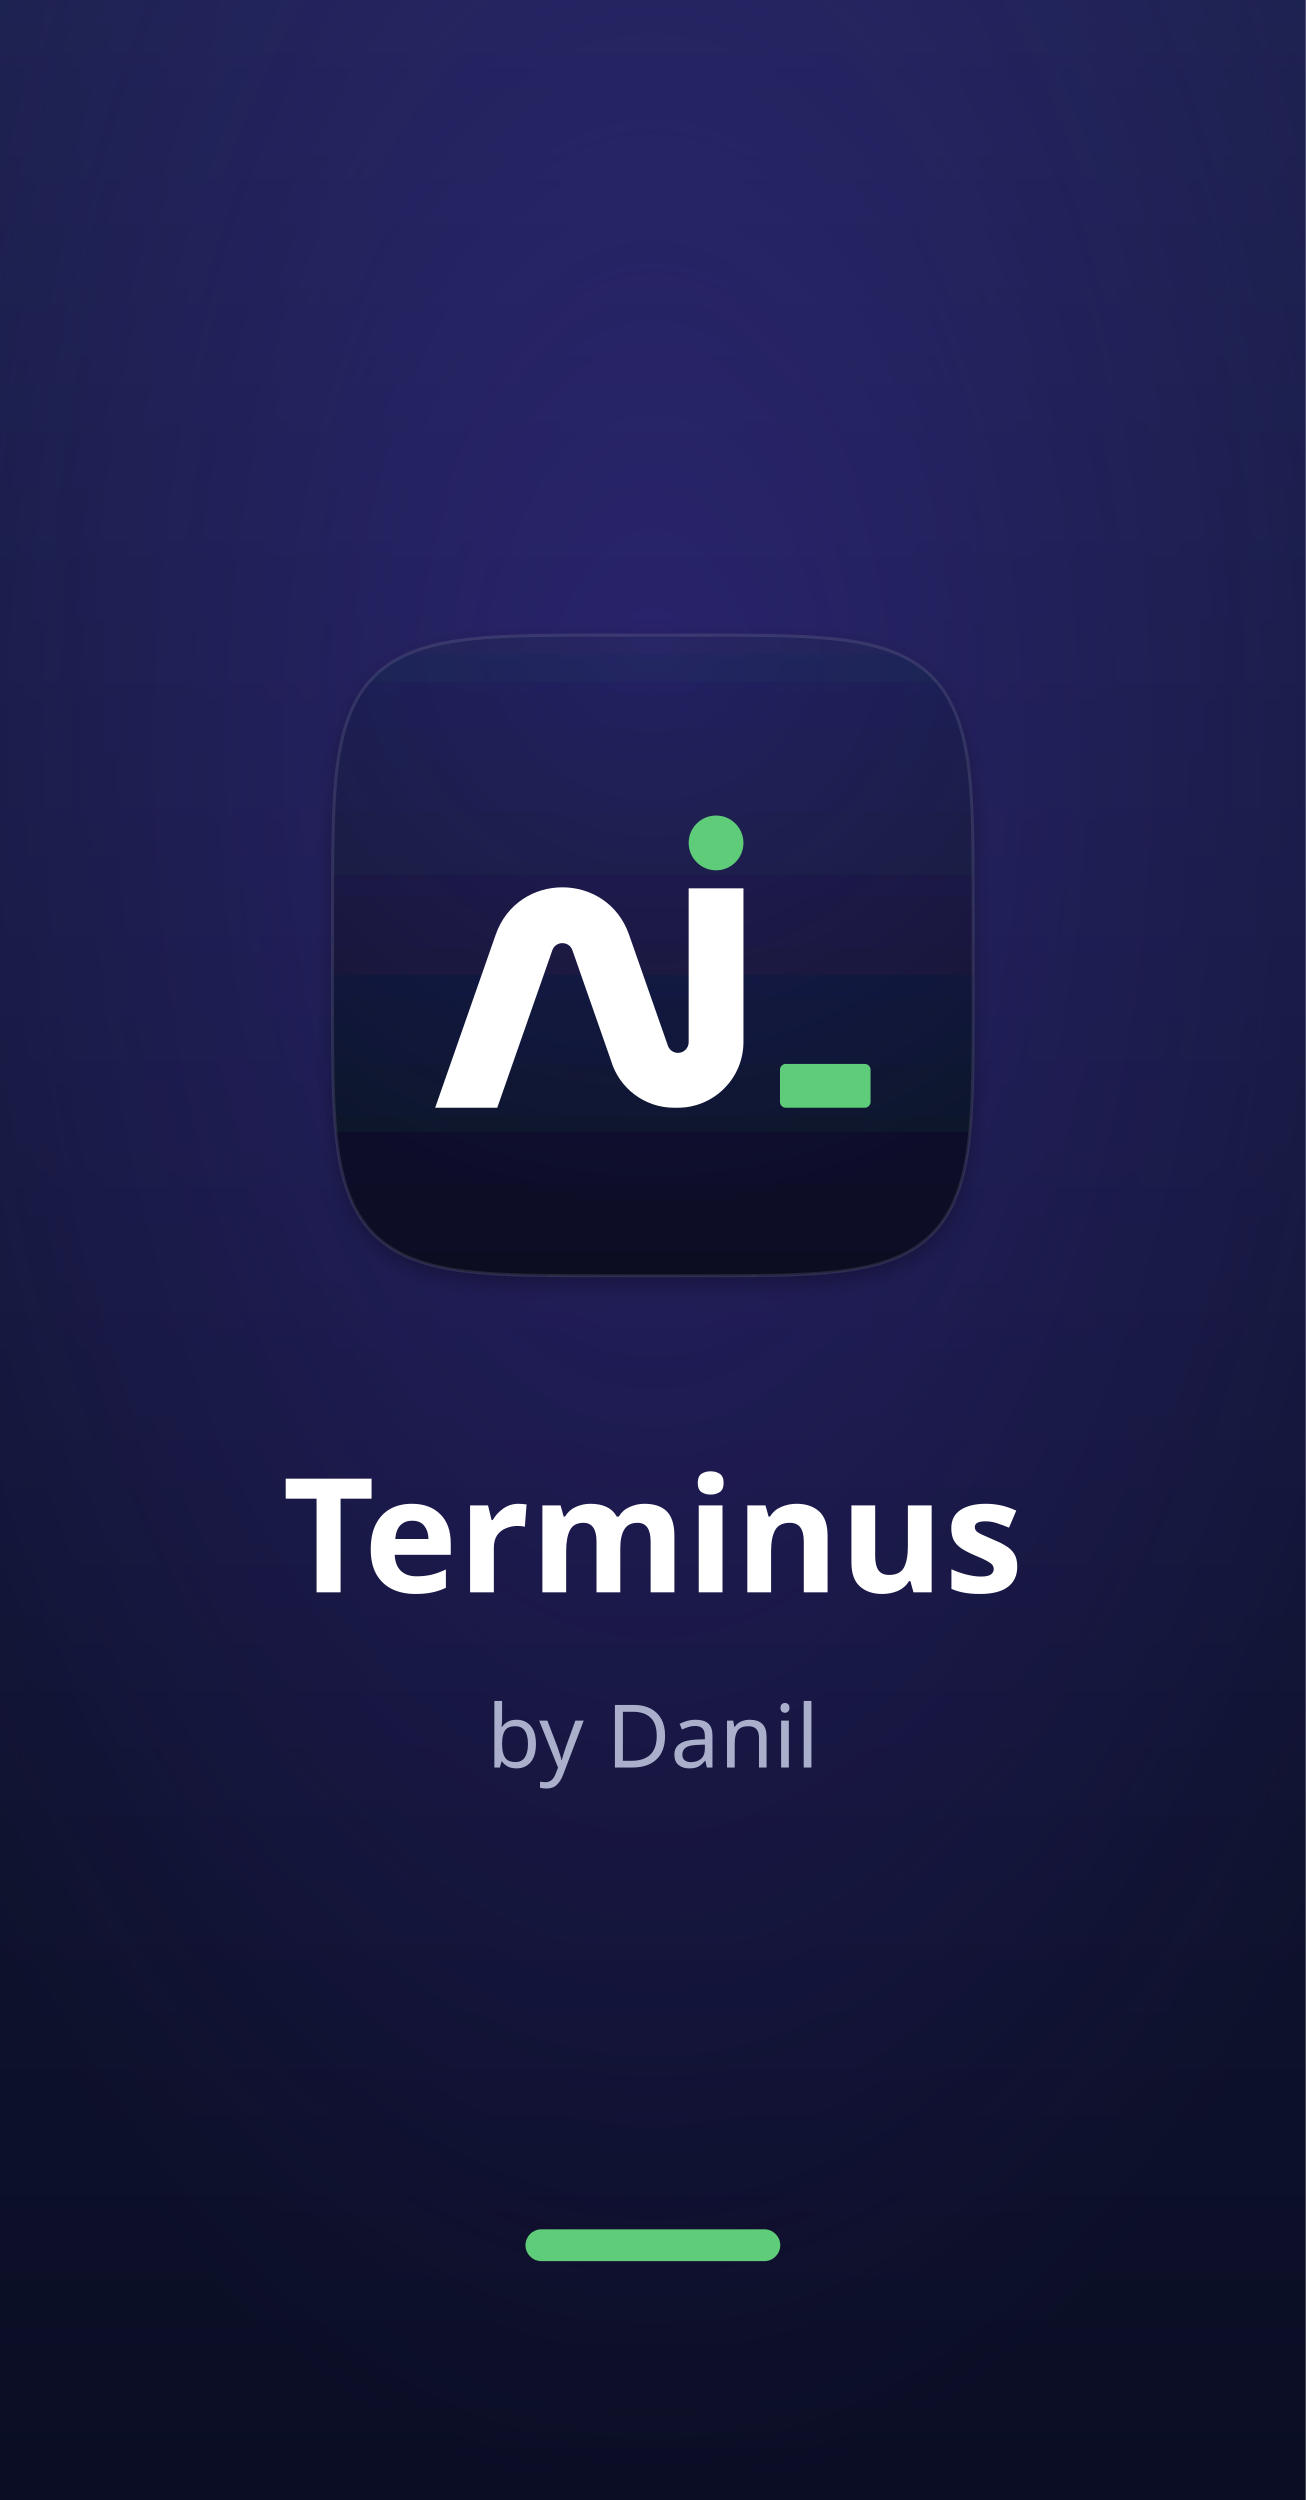
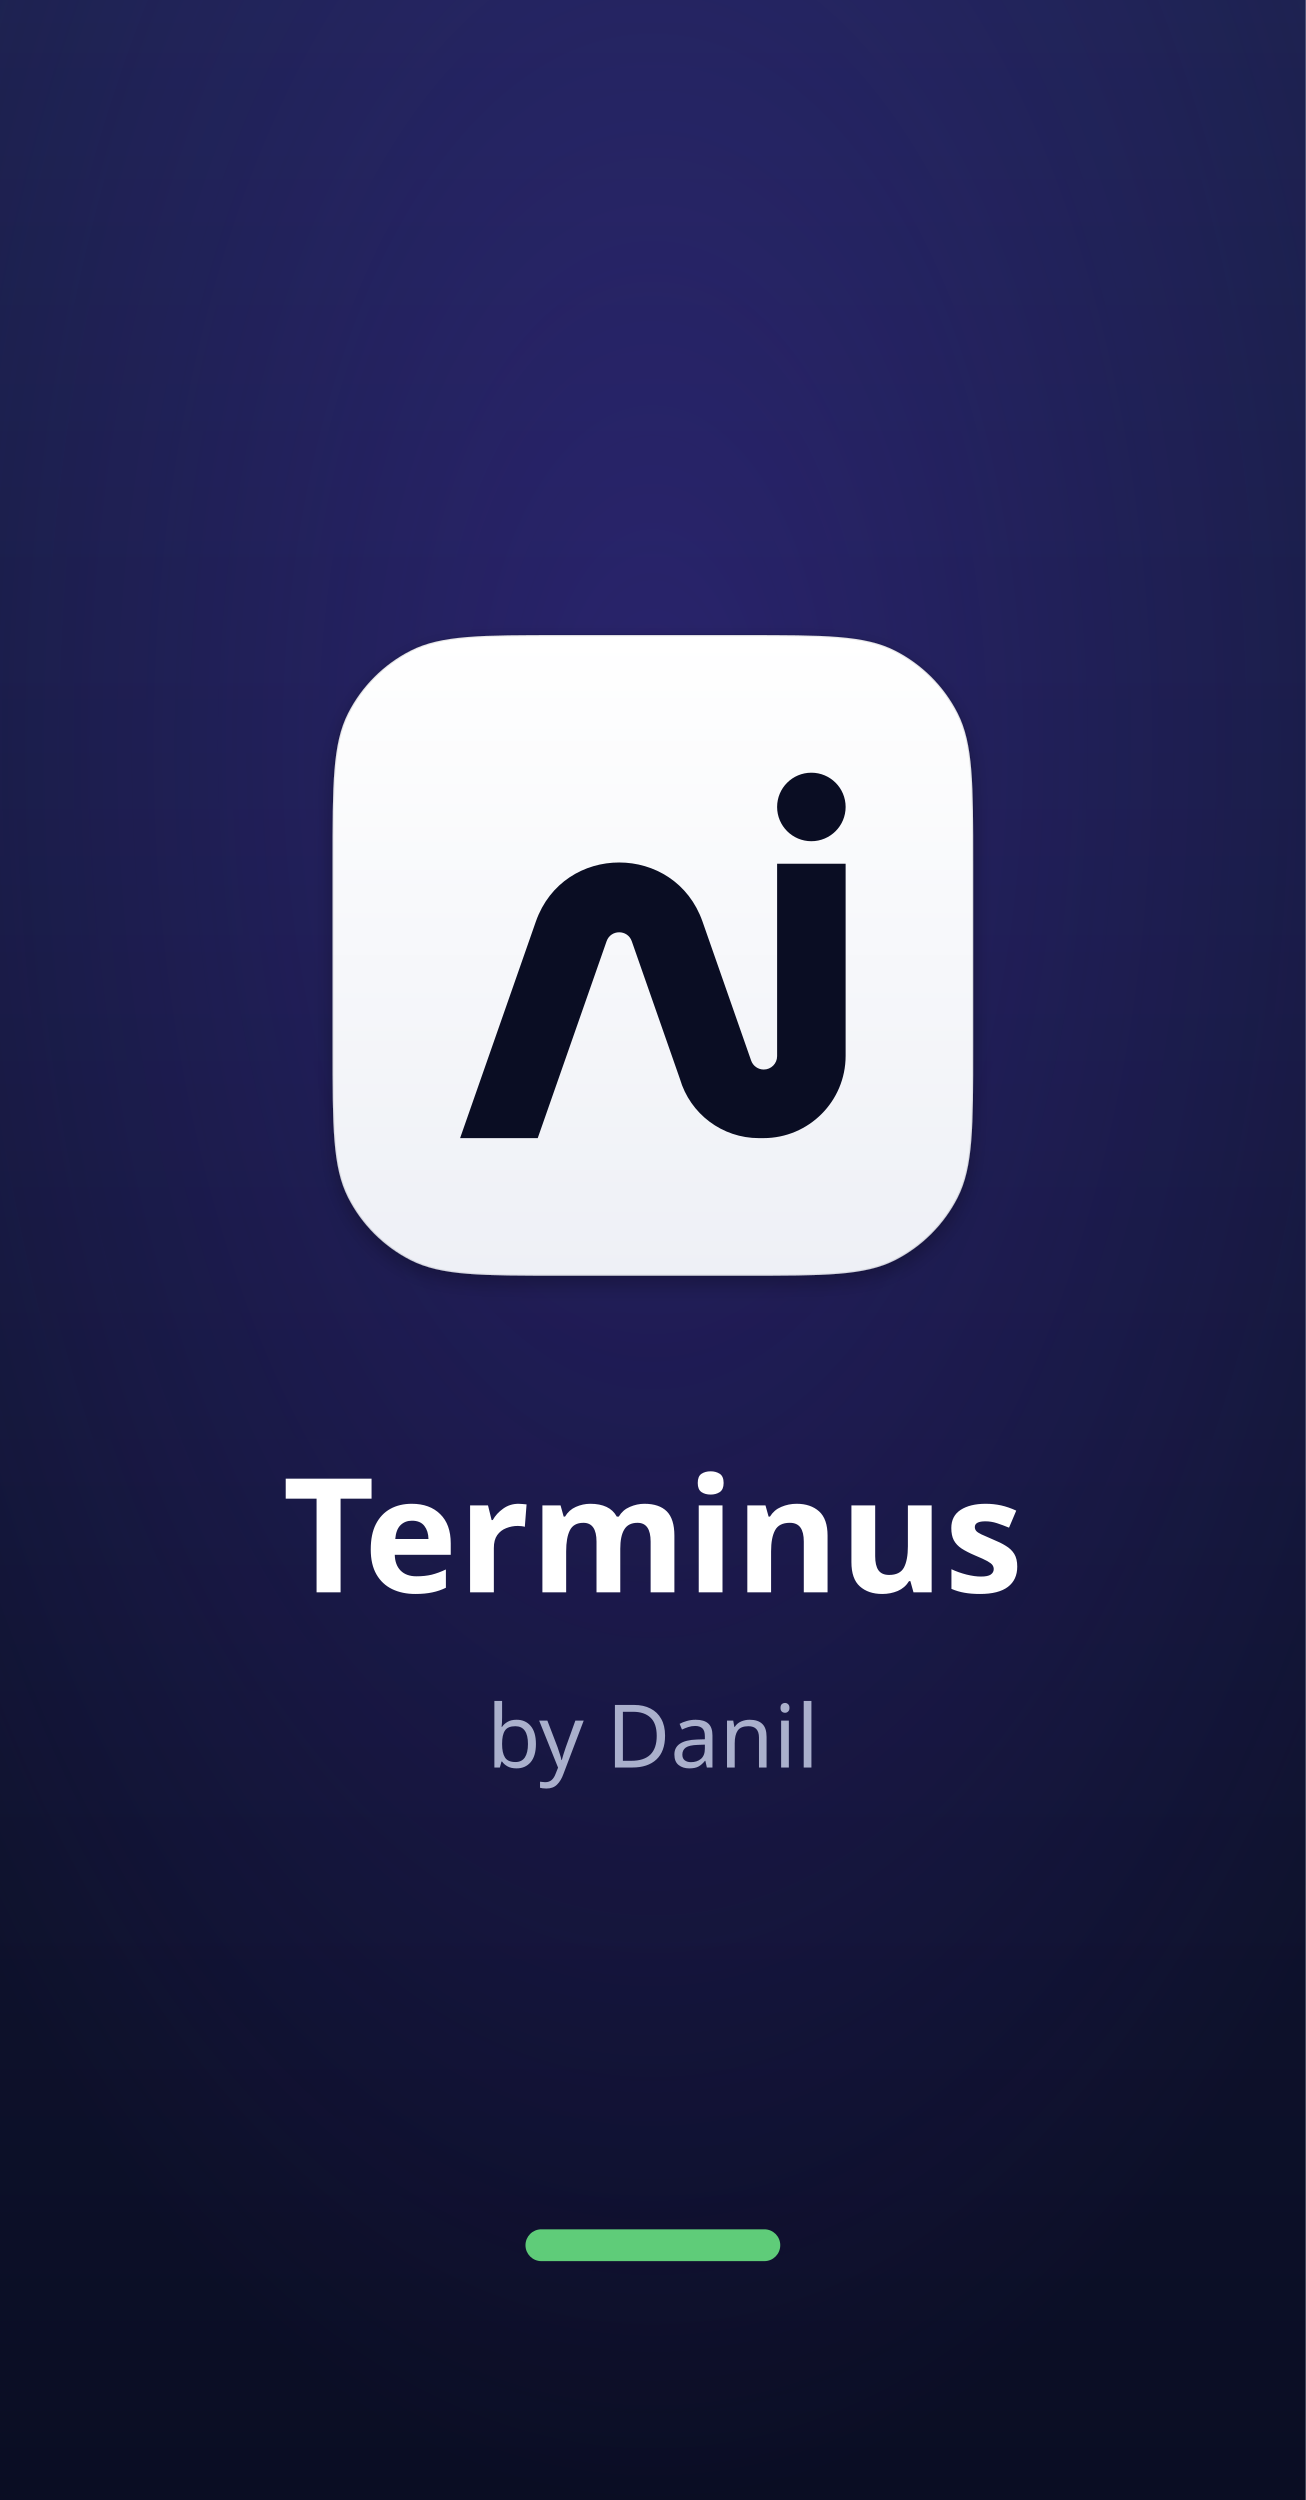
<svg xmlns="http://www.w3.org/2000/svg" width="164" height="314" viewBox="0 0 164 314">
  <defs>
    <linearGradient id="sb" x1="0" y1="0" x2="0" y2="1">
      <stop offset="0" stop-color="#1a2149" />
      <stop offset="1" stop-color="#0a0d23" />
    </linearGradient>
    <radialGradient id="sg" cx=".5" cy=".3" r=".7">
      <stop offset="0" stop-color="#6539f5" stop-opacity=".25" />
      <stop offset="1" stop-color="#6539f5" stop-opacity="0" />
    </radialGradient>
  </defs>
  <rect width="164" height="314" fill="url(#sb)" />
  <rect width="164" height="314" fill="url(#sg)" />
  <g transform="translate(32 70) scale(0.09765625)">
    <defs>
      <linearGradient id="bg" x1="0" y1="0" x2="0" y2="1">
-         <stop offset="0" stop-color="#1a2149" />
-         <stop offset="1" stop-color="#0a0d23" />
+         <stop offset="0" stop-color="#fff" />
+         <stop offset="1" stop-color="#eef0f6" />
      </linearGradient>
-       <radialGradient id="glow" cx=".5" cy="0" r=".9">
-         <stop offset="0" stop-color="#6539f5" stop-opacity=".16" />
-         <stop offset="1" stop-color="#6539f5" stop-opacity="0" />
-       </radialGradient>
      <filter id="sh" x="-10%" y="-10%" width="120%" height="125%">
-         <feDropShadow dx="0" dy="10" stdDeviation="12" flood-color="#000" flood-opacity=".3" />
+         <feDropShadow dx="0" dy="10" stdDeviation="12" flood-color="#000" flood-opacity=".28" />
      </filter>
    </defs>
    <g filter="url(#sh)">
-       <path d="M924.00,512.00 L923.97,593.59 L923.90,619.65 L923.77,638.60 L923.60,654.01 L923.37,667.24 L923.10,678.95 L922.77,689.52 L922.39,699.21 L921.96,708.17 L921.48,716.53 L920.96,724.39 L920.37,731.81 L919.74,738.85 L919.06,745.54 L918.33,751.94 L917.54,758.06 L916.70,763.93 L915.81,769.57 L914.87,775.00 L913.88,780.24 L912.83,785.29 L911.73,790.18 L910.57,794.91 L909.36,799.49 L908.10,803.93 L906.79,808.23 L905.41,812.41 L903.99,816.47 L902.50,820.41 L900.96,824.24 L899.37,827.96 L897.71,831.58 L896.00,835.10 L894.23,838.53 L892.40,841.86 L890.51,845.11 L888.56,848.27 L886.55,851.34 L884.48,854.33 L882.34,857.24 L880.14,860.08 L877.87,862.83 L875.54,865.52 L873.14,868.13 L870.67,870.67 L868.13,873.14 L865.52,875.54 L862.83,877.87 L860.08,880.14 L857.24,882.34 L854.33,884.48 L851.34,886.55 L848.27,888.56 L845.11,890.51 L841.86,892.40 L838.53,894.23 L835.10,896.00 L831.58,897.71 L827.96,899.37 L824.24,900.96 L820.41,902.50 L816.47,903.99 L812.41,905.41 L808.23,906.79 L803.93,908.10 L799.49,909.36 L794.91,910.57 L790.18,911.73 L785.29,912.83 L780.24,913.88 L775.00,914.87 L769.57,915.81 L763.93,916.70 L758.06,917.54 L751.94,918.33 L745.54,919.06 L738.85,919.74 L731.81,920.37 L724.39,920.96 L716.53,921.48 L708.17,921.96 L699.21,922.39 L689.52,922.77 L678.95,923.10 L667.24,923.37 L654.01,923.60 L638.60,923.77 L619.65,923.90 L593.59,923.97 L512.00,924.00 L430.41,923.97 L404.35,923.90 L385.40,923.77 L369.99,923.60 L356.76,923.37 L345.05,923.10 L334.48,922.77 L324.79,922.39 L315.83,921.96 L307.47,921.48 L299.61,920.96 L292.19,920.37 L285.15,919.74 L278.46,919.06 L272.06,918.33 L265.94,917.54 L260.07,916.70 L254.43,915.81 L249.00,914.87 L243.76,913.88 L238.71,912.83 L233.82,911.73 L229.09,910.57 L224.51,909.36 L220.07,908.10 L215.77,906.79 L211.59,905.41 L207.53,903.99 L203.59,902.50 L199.76,900.96 L196.04,899.37 L192.42,897.71 L188.90,896.00 L185.47,894.23 L182.14,892.40 L178.89,890.51 L175.73,888.56 L172.66,886.55 L169.67,884.48 L166.76,882.34 L163.92,880.14 L161.17,877.87 L158.48,875.54 L155.87,873.14 L153.33,870.67 L150.86,868.13 L148.46,865.52 L146.13,862.83 L143.86,860.08 L141.66,857.24 L139.52,854.33 L137.45,851.34 L135.44,848.27 L133.49,845.11 L131.60,841.86 L129.77,838.53 L128.00,835.10 L126.29,831.58 L124.63,827.96 L123.04,824.24 L121.50,820.41 L120.01,816.47 L118.59,812.41 L117.21,808.23 L115.90,803.93 L114.64,799.49 L113.43,794.91 L112.27,790.18 L111.17,785.29 L110.12,780.24 L109.13,775.00 L108.19,769.57 L107.30,763.93 L106.46,758.06 L105.67,751.94 L104.94,745.54 L104.26,738.85 L103.63,731.81 L103.04,724.39 L102.52,716.53 L102.04,708.17 L101.61,699.21 L101.23,689.52 L100.90,678.95 L100.63,667.24 L100.40,654.01 L100.23,638.60 L100.10,619.65 L100.03,593.59 L100.00,512.00 L100.03,430.41 L100.10,404.35 L100.23,385.40 L100.40,369.99 L100.63,356.76 L100.90,345.05 L101.23,334.48 L101.61,324.79 L102.04,315.83 L102.52,307.47 L103.04,299.61 L103.63,292.19 L104.26,285.15 L104.94,278.46 L105.67,272.06 L106.46,265.94 L107.30,260.07 L108.19,254.43 L109.13,249.00 L110.12,243.76 L111.17,238.71 L112.27,233.82 L113.43,229.09 L114.64,224.51 L115.90,220.07 L117.21,215.77 L118.59,211.59 L120.01,207.53 L121.50,203.59 L123.04,199.76 L124.63,196.04 L126.29,192.42 L128.00,188.90 L129.77,185.47 L131.60,182.14 L133.49,178.89 L135.44,175.73 L137.45,172.66 L139.52,169.67 L141.66,166.76 L143.86,163.92 L146.13,161.17 L148.46,158.48 L150.86,155.87 L153.33,153.33 L155.87,150.86 L158.48,148.46 L161.17,146.13 L163.92,143.86 L166.76,141.66 L169.67,139.52 L172.66,137.45 L175.73,135.44 L178.89,133.49 L182.14,131.60 L185.47,129.77 L188.90,128.00 L192.42,126.29 L196.04,124.63 L199.76,123.04 L203.59,121.50 L207.53,120.01 L211.59,118.59 L215.77,117.21 L220.07,115.90 L224.51,114.64 L229.09,113.43 L233.82,112.27 L238.71,111.17 L243.76,110.12 L249.00,109.13 L254.43,108.19 L260.07,107.30 L265.94,106.46 L272.06,105.67 L278.46,104.94 L285.15,104.26 L292.19,103.63 L299.61,103.04 L307.47,102.52 L315.83,102.04 L324.79,101.61 L334.48,101.23 L345.05,100.90 L356.76,100.63 L369.99,100.40 L385.40,100.23 L404.35,100.10 L430.41,100.03 L512.00,100.00 L593.59,100.03 L619.65,100.10 L638.60,100.23 L654.01,100.40 L667.24,100.63 L678.95,100.90 L689.52,101.23 L699.21,101.61 L708.17,102.04 L716.53,102.52 L724.39,103.04 L731.81,103.63 L738.85,104.26 L745.54,104.94 L751.94,105.67 L758.06,106.46 L763.93,107.30 L769.57,108.19 L775.00,109.13 L780.24,110.12 L785.29,111.17 L790.18,112.27 L794.91,113.43 L799.49,114.64 L803.93,115.90 L808.23,117.21 L812.41,118.59 L816.47,120.01 L820.41,121.50 L824.24,123.04 L827.96,124.63 L831.58,126.29 L835.10,128.00 L838.53,129.77 L841.86,131.60 L845.11,133.49 L848.27,135.44 L851.34,137.45 L854.33,139.52 L857.24,141.66 L860.08,143.86 L862.83,146.13 L865.52,148.46 L868.13,150.86 L870.67,153.33 L873.14,155.87 L875.54,158.48 L877.87,161.17 L880.14,163.92 L882.34,166.76 L884.48,169.67 L886.55,172.66 L888.56,175.73 L890.51,178.89 L892.40,182.14 L894.23,185.47 L896.00,188.90 L897.71,192.42 L899.37,196.04 L900.96,199.76 L902.50,203.59 L903.99,207.53 L905.41,211.59 L906.79,215.77 L908.10,220.07 L909.36,224.51 L910.57,229.09 L911.73,233.82 L912.83,238.71 L913.88,243.76 L914.87,249.00 L915.81,254.43 L916.70,260.07 L917.54,265.94 L918.33,272.06 L919.06,278.46 L919.74,285.15 L920.37,292.19 L920.96,299.61 L921.48,307.47 L921.96,315.83 L922.39,324.79 L922.77,334.48 L923.10,345.05 L923.37,356.76 L923.60,369.99 L923.77,385.40 L923.90,404.35 L923.97,430.41 Z" fill="url(#bg)" />
+       <path d="M394.4 100h235.2c103.05 0 154.57 0 193.93 20.05a184 184 0 0 1 80.41 80.41c20.05 39.36 20.05 90.88 20.05 193.93v235.2c0 103.05 0 154.57 -20.05 193.93a184 184 0 0 1 -80.41 80.41c-39.36 20.05 -90.88 20.05 -193.93 20.05h-235.2c-103.05 0 -154.57 0 -193.93 -20.05a184 184 0 0 1 -80.41 -80.41c-20.05 -39.36 -20.05 -90.88 -20.05 -193.93v-235.2c0 -103.05 0 -154.57 20.05 -193.93a184 184 0 0 1 80.41 -80.41c39.36 -20.05 90.88 -20.05 193.93 -20.05z" fill="url(#bg)" />
    </g>
-     <path d="M924.00,512.00 L923.97,593.59 L923.90,619.65 L923.77,638.60 L923.60,654.01 L923.37,667.24 L923.10,678.95 L922.77,689.52 L922.39,699.21 L921.96,708.17 L921.48,716.53 L920.96,724.39 L920.37,731.81 L919.74,738.85 L919.06,745.54 L918.33,751.94 L917.54,758.06 L916.70,763.93 L915.81,769.57 L914.87,775.00 L913.88,780.24 L912.83,785.29 L911.73,790.18 L910.57,794.91 L909.36,799.49 L908.10,803.93 L906.79,808.23 L905.41,812.41 L903.99,816.47 L902.50,820.41 L900.96,824.24 L899.37,827.96 L897.71,831.58 L896.00,835.10 L894.23,838.53 L892.40,841.86 L890.51,845.11 L888.56,848.27 L886.55,851.34 L884.48,854.33 L882.34,857.24 L880.14,860.08 L877.87,862.83 L875.54,865.52 L873.14,868.13 L870.67,870.67 L868.13,873.14 L865.52,875.54 L862.83,877.87 L860.08,880.14 L857.24,882.34 L854.33,884.48 L851.34,886.55 L848.27,888.56 L845.11,890.51 L841.86,892.40 L838.53,894.23 L835.10,896.00 L831.58,897.71 L827.96,899.37 L824.24,900.96 L820.41,902.50 L816.47,903.99 L812.41,905.41 L808.23,906.79 L803.93,908.10 L799.49,909.36 L794.91,910.57 L790.18,911.73 L785.29,912.83 L780.24,913.88 L775.00,914.87 L769.57,915.81 L763.93,916.70 L758.06,917.54 L751.94,918.33 L745.54,919.06 L738.85,919.74 L731.81,920.37 L724.39,920.96 L716.53,921.48 L708.17,921.96 L699.21,922.39 L689.52,922.77 L678.95,923.10 L667.24,923.37 L654.01,923.60 L638.60,923.77 L619.65,923.90 L593.59,923.97 L512.00,924.00 L430.41,923.97 L404.35,923.90 L385.40,923.77 L369.99,923.60 L356.76,923.37 L345.05,923.10 L334.48,922.77 L324.79,922.39 L315.83,921.96 L307.47,921.48 L299.61,920.96 L292.19,920.37 L285.15,919.74 L278.46,919.06 L272.06,918.33 L265.94,917.54 L260.07,916.70 L254.43,915.81 L249.00,914.87 L243.76,913.88 L238.71,912.83 L233.82,911.73 L229.09,910.57 L224.51,909.36 L220.07,908.10 L215.77,906.79 L211.59,905.41 L207.53,903.99 L203.59,902.50 L199.76,900.96 L196.04,899.37 L192.42,897.71 L188.90,896.00 L185.47,894.23 L182.14,892.40 L178.89,890.51 L175.73,888.56 L172.66,886.55 L169.67,884.48 L166.76,882.34 L163.92,880.14 L161.17,877.87 L158.48,875.54 L155.87,873.14 L153.33,870.67 L150.86,868.13 L148.46,865.52 L146.13,862.83 L143.86,860.08 L141.66,857.24 L139.52,854.33 L137.45,851.34 L135.44,848.27 L133.49,845.11 L131.60,841.86 L129.77,838.53 L128.00,835.10 L126.29,831.58 L124.63,827.96 L123.04,824.24 L121.50,820.41 L120.01,816.47 L118.59,812.41 L117.21,808.23 L115.90,803.93 L114.64,799.49 L113.43,794.91 L112.27,790.18 L111.17,785.29 L110.12,780.24 L109.13,775.00 L108.19,769.57 L107.30,763.93 L106.46,758.06 L105.67,751.94 L104.94,745.54 L104.26,738.85 L103.63,731.81 L103.04,724.39 L102.52,716.53 L102.04,708.17 L101.61,699.21 L101.23,689.52 L100.90,678.95 L100.63,667.24 L100.40,654.01 L100.23,638.60 L100.10,619.65 L100.03,593.59 L100.00,512.00 L100.03,430.41 L100.10,404.35 L100.23,385.40 L100.40,369.99 L100.63,356.76 L100.90,345.05 L101.23,334.48 L101.61,324.79 L102.04,315.83 L102.52,307.47 L103.04,299.61 L103.63,292.19 L104.26,285.15 L104.94,278.46 L105.67,272.06 L106.46,265.94 L107.30,260.07 L108.19,254.43 L109.13,249.00 L110.12,243.76 L111.17,238.71 L112.27,233.82 L113.43,229.09 L114.64,224.51 L115.90,220.07 L117.21,215.77 L118.59,211.59 L120.01,207.53 L121.50,203.59 L123.04,199.76 L124.63,196.04 L126.29,192.42 L128.00,188.90 L129.77,185.47 L131.60,182.14 L133.49,178.89 L135.44,175.73 L137.45,172.66 L139.52,169.67 L141.66,166.76 L143.86,163.92 L146.13,161.17 L148.46,158.48 L150.86,155.87 L153.33,153.33 L155.87,150.86 L158.48,148.46 L161.17,146.13 L163.92,143.86 L166.76,141.66 L169.67,139.52 L172.66,137.45 L175.73,135.44 L178.89,133.49 L182.14,131.60 L185.47,129.77 L188.90,128.00 L192.42,126.29 L196.04,124.63 L199.76,123.04 L203.59,121.50 L207.53,120.01 L211.59,118.59 L215.77,117.21 L220.07,115.90 L224.51,114.64 L229.09,113.43 L233.82,112.27 L238.71,111.17 L243.76,110.12 L249.00,109.13 L254.43,108.19 L260.07,107.30 L265.94,106.46 L272.06,105.67 L278.46,104.94 L285.15,104.26 L292.19,103.63 L299.61,103.04 L307.47,102.52 L315.83,102.04 L324.79,101.61 L334.48,101.23 L345.05,100.90 L356.76,100.63 L369.99,100.40 L385.40,100.23 L404.35,100.10 L430.41,100.03 L512.00,100.00 L593.59,100.03 L619.65,100.10 L638.60,100.23 L654.01,100.40 L667.24,100.63 L678.95,100.90 L689.52,101.23 L699.21,101.61 L708.17,102.04 L716.53,102.52 L724.39,103.04 L731.81,103.63 L738.85,104.26 L745.54,104.94 L751.94,105.67 L758.06,106.46 L763.93,107.30 L769.57,108.19 L775.00,109.13 L780.24,110.12 L785.29,111.17 L790.18,112.27 L794.91,113.43 L799.49,114.64 L803.93,115.90 L808.23,117.21 L812.41,118.59 L816.47,120.01 L820.41,121.50 L824.24,123.04 L827.96,124.63 L831.58,126.29 L835.10,128.00 L838.53,129.77 L841.86,131.60 L845.11,133.49 L848.27,135.44 L851.34,137.45 L854.33,139.52 L857.24,141.66 L860.08,143.86 L862.83,146.13 L865.52,148.46 L868.13,150.86 L870.67,153.33 L873.14,155.87 L875.54,158.48 L877.87,161.17 L880.14,163.92 L882.34,166.76 L884.48,169.67 L886.55,172.66 L888.56,175.73 L890.51,178.89 L892.40,182.14 L894.23,185.47 L896.00,188.90 L897.71,192.42 L899.37,196.04 L900.96,199.76 L902.50,203.59 L903.99,207.53 L905.41,211.59 L906.79,215.77 L908.10,220.07 L909.36,224.51 L910.57,229.09 L911.73,233.82 L912.83,238.71 L913.88,243.76 L914.87,249.00 L915.81,254.43 L916.70,260.07 L917.54,265.94 L918.33,272.06 L919.06,278.46 L919.74,285.15 L920.37,292.19 L920.96,299.61 L921.48,307.47 L921.96,315.83 L922.39,324.79 L922.77,334.48 L923.10,345.05 L923.37,356.76 L923.60,369.99 L923.77,385.40 L923.90,404.35 L923.97,430.41 Z" fill="url(#glow)" />
-     <path d="M924.00,512.00 L923.97,593.59 L923.90,619.65 L923.77,638.60 L923.60,654.01 L923.37,667.24 L923.10,678.95 L922.77,689.52 L922.39,699.21 L921.96,708.17 L921.48,716.53 L920.96,724.39 L920.37,731.81 L919.74,738.85 L919.06,745.54 L918.33,751.94 L917.54,758.06 L916.70,763.93 L915.81,769.57 L914.87,775.00 L913.88,780.24 L912.83,785.29 L911.73,790.18 L910.57,794.91 L909.36,799.49 L908.10,803.93 L906.79,808.23 L905.41,812.41 L903.99,816.47 L902.50,820.41 L900.96,824.24 L899.37,827.96 L897.71,831.58 L896.00,835.10 L894.23,838.53 L892.40,841.86 L890.51,845.11 L888.56,848.27 L886.55,851.34 L884.48,854.33 L882.34,857.24 L880.14,860.08 L877.87,862.83 L875.54,865.52 L873.14,868.13 L870.67,870.67 L868.13,873.14 L865.52,875.54 L862.83,877.87 L860.08,880.14 L857.24,882.34 L854.33,884.48 L851.34,886.55 L848.27,888.56 L845.11,890.51 L841.86,892.40 L838.53,894.23 L835.10,896.00 L831.58,897.71 L827.96,899.37 L824.24,900.96 L820.41,902.50 L816.47,903.99 L812.41,905.41 L808.23,906.79 L803.93,908.10 L799.49,909.36 L794.91,910.57 L790.18,911.73 L785.29,912.83 L780.24,913.88 L775.00,914.87 L769.57,915.81 L763.93,916.70 L758.06,917.54 L751.94,918.33 L745.54,919.06 L738.85,919.74 L731.81,920.37 L724.39,920.96 L716.53,921.48 L708.17,921.96 L699.21,922.39 L689.52,922.77 L678.95,923.10 L667.24,923.37 L654.01,923.60 L638.60,923.77 L619.65,923.90 L593.59,923.97 L512.00,924.00 L430.41,923.97 L404.35,923.90 L385.40,923.77 L369.99,923.60 L356.76,923.37 L345.05,923.10 L334.48,922.77 L324.79,922.39 L315.83,921.96 L307.47,921.48 L299.61,920.96 L292.19,920.37 L285.15,919.74 L278.46,919.06 L272.06,918.33 L265.94,917.54 L260.07,916.70 L254.43,915.81 L249.00,914.87 L243.76,913.88 L238.71,912.83 L233.82,911.73 L229.09,910.57 L224.51,909.36 L220.07,908.10 L215.77,906.79 L211.59,905.41 L207.53,903.99 L203.59,902.50 L199.76,900.96 L196.04,899.37 L192.42,897.71 L188.90,896.00 L185.47,894.23 L182.14,892.40 L178.89,890.51 L175.73,888.56 L172.66,886.55 L169.67,884.48 L166.76,882.34 L163.92,880.14 L161.17,877.87 L158.48,875.54 L155.87,873.14 L153.33,870.67 L150.86,868.13 L148.46,865.52 L146.13,862.83 L143.86,860.08 L141.66,857.24 L139.52,854.33 L137.45,851.34 L135.44,848.27 L133.49,845.11 L131.60,841.86 L129.77,838.53 L128.00,835.10 L126.29,831.58 L124.63,827.96 L123.04,824.24 L121.50,820.41 L120.01,816.47 L118.59,812.41 L117.21,808.23 L115.90,803.93 L114.64,799.49 L113.43,794.91 L112.27,790.18 L111.17,785.29 L110.12,780.24 L109.13,775.00 L108.19,769.57 L107.30,763.93 L106.46,758.06 L105.67,751.94 L104.94,745.54 L104.26,738.85 L103.63,731.81 L103.04,724.39 L102.52,716.53 L102.04,708.17 L101.61,699.21 L101.23,689.52 L100.90,678.95 L100.63,667.24 L100.40,654.01 L100.23,638.60 L100.10,619.65 L100.03,593.59 L100.00,512.00 L100.03,430.41 L100.10,404.35 L100.23,385.40 L100.40,369.99 L100.63,356.76 L100.90,345.05 L101.23,334.48 L101.61,324.79 L102.04,315.83 L102.52,307.47 L103.04,299.61 L103.63,292.19 L104.26,285.15 L104.94,278.46 L105.67,272.06 L106.46,265.94 L107.30,260.07 L108.19,254.43 L109.13,249.00 L110.12,243.76 L111.17,238.71 L112.27,233.82 L113.43,229.09 L114.64,224.51 L115.90,220.07 L117.21,215.77 L118.59,211.59 L120.01,207.53 L121.50,203.59 L123.04,199.76 L124.63,196.04 L126.29,192.42 L128.00,188.90 L129.77,185.47 L131.60,182.14 L133.49,178.89 L135.44,175.73 L137.45,172.66 L139.52,169.67 L141.66,166.76 L143.86,163.92 L146.13,161.17 L148.46,158.48 L150.86,155.87 L153.33,153.33 L155.87,150.86 L158.48,148.46 L161.17,146.13 L163.92,143.86 L166.76,141.66 L169.67,139.52 L172.66,137.45 L175.73,135.44 L178.89,133.49 L182.14,131.60 L185.47,129.77 L188.90,128.00 L192.42,126.29 L196.04,124.63 L199.76,123.04 L203.59,121.50 L207.53,120.01 L211.59,118.59 L215.77,117.21 L220.07,115.90 L224.51,114.64 L229.09,113.43 L233.82,112.27 L238.71,111.17 L243.76,110.12 L249.00,109.13 L254.43,108.19 L260.07,107.30 L265.94,106.46 L272.06,105.67 L278.46,104.94 L285.15,104.26 L292.19,103.63 L299.61,103.04 L307.47,102.52 L315.83,102.04 L324.79,101.61 L334.48,101.23 L345.05,100.90 L356.76,100.63 L369.99,100.40 L385.40,100.23 L404.35,100.10 L430.41,100.03 L512.00,100.00 L593.59,100.03 L619.65,100.10 L638.60,100.23 L654.01,100.40 L667.24,100.63 L678.95,100.90 L689.52,101.23 L699.21,101.61 L708.17,102.04 L716.53,102.52 L724.39,103.04 L731.81,103.63 L738.85,104.26 L745.54,104.94 L751.94,105.67 L758.06,106.46 L763.93,107.30 L769.57,108.19 L775.00,109.13 L780.24,110.12 L785.29,111.17 L790.18,112.27 L794.91,113.43 L799.49,114.64 L803.93,115.90 L808.23,117.21 L812.41,118.59 L816.47,120.01 L820.41,121.50 L824.24,123.04 L827.96,124.63 L831.58,126.29 L835.10,128.00 L838.53,129.77 L841.86,131.60 L845.11,133.49 L848.27,135.44 L851.34,137.45 L854.33,139.52 L857.24,141.66 L860.08,143.86 L862.83,146.13 L865.52,148.46 L868.13,150.86 L870.67,153.33 L873.14,155.87 L875.54,158.48 L877.87,161.17 L880.14,163.92 L882.34,166.76 L884.48,169.67 L886.55,172.66 L888.56,175.73 L890.51,178.89 L892.40,182.14 L894.23,185.47 L896.00,188.90 L897.71,192.42 L899.37,196.04 L900.96,199.76 L902.50,203.59 L903.99,207.53 L905.41,211.59 L906.79,215.77 L908.10,220.07 L909.36,224.51 L910.57,229.09 L911.73,233.82 L912.83,238.71 L913.88,243.76 L914.87,249.00 L915.81,254.43 L916.70,260.07 L917.54,265.94 L918.33,272.06 L919.06,278.46 L919.74,285.15 L920.37,292.19 L920.96,299.61 L921.48,307.47 L921.96,315.83 L922.39,324.79 L922.77,334.48 L923.10,345.05 L923.37,356.76 L923.60,369.99 L923.77,385.40 L923.90,404.35 L923.97,430.41 Z" fill="none" stroke="#fff" stroke-opacity=".10" stroke-width="4" />
-     <g transform="translate(232.0 332.0805) scale(1.879195)">
-       <path d="M 120.301 167.566 C 125.898 186.785 143.5 200 163.5 200 L 166 200 C 190.852 200 211 179.832 211 154.949 L 211 49.84 L 173.5 49.84 L 173.5 155.141 C 173.5 159.184 170.227 162.457 166.188 162.457 C 163.078 162.457 160.312 160.492 159.285 157.559 L 132.688 81.516 C 117.59 38.348 56.543 38.348 41.445 81.516 L 0 200 L 42.484 200 L 80.18 92.234 C 82.461 85.719 91.676 85.719 93.953 92.234 Z" fill="#fff" />
-       <path d="M 192.25 37.5 C 202.605 37.5 211 29.105 211 18.75 C 211 8.395 202.605 0 192.25 0 C 181.895 0 173.5 8.395 173.5 18.75 C 173.5 29.105 181.895 37.5 192.25 37.5 Z" fill="#5fcc79" />
-       <rect x="236" y="170" width="62" height="30" rx="4" fill="#5fcc79" />
+     <path d="M394.4 100h235.2c103.05 0 154.57 0 193.93 20.05a184 184 0 0 1 80.41 80.41c20.05 39.36 20.05 90.88 20.05 193.93v235.2c0 103.05 0 154.57 -20.05 193.93a184 184 0 0 1 -80.41 80.41c-39.36 20.05 -90.88 20.05 -193.93 20.05h-235.2c-103.05 0 -154.57 0 -193.93 -20.05a184 184 0 0 1 -80.41 -80.41c-20.05 -39.36 -20.05 -90.88 -20.05 -193.93v-235.2c0 -103.05 0 -154.57 20.05 -193.93a184 184 0 0 1 80.41 -80.41c39.36 -20.05 90.88 -20.05 193.93 -20.05z" fill="none" stroke="#0a0d23" stroke-opacity=".10" stroke-width="3" />
+     <g transform="translate(264.07 277) scale(2.35)" fill="#0a0d23">
+       <path d="M 120.301 167.566 C 125.898 186.785 143.5 200 163.5 200 L 166 200 C 190.852 200 211 179.832 211 154.949 L 211 49.84 L 173.5 49.84 L 173.5 155.141 C 173.5 159.184 170.227 162.457 166.188 162.457 C 163.078 162.457 160.312 160.492 159.285 157.559 L 132.688 81.516 C 117.59 38.348 56.543 38.348 41.445 81.516 L 0 200 L 42.484 200 L 80.18 92.234 C 82.461 85.719 91.676 85.719 93.953 92.234 Z" />
+       <path d="M 192.25 37.5 C 202.605 37.5 211 29.105 211 18.75 C 211 8.395 202.605 0 192.25 0 C 181.895 0 173.5 8.395 173.5 18.75 C 173.5 29.105 181.895 37.5 192.25 37.5 Z" />
    </g>
  </g>
  <text x="82" y="200" text-anchor="middle" font-family="'Segoe UI', -apple-system, 'Helvetica Neue', sans-serif" font-size="20" font-weight="600" fill="#fff">Terminus</text>
  <text x="82" y="222" text-anchor="middle" font-family="'Segoe UI', -apple-system, 'Helvetica Neue', sans-serif" font-size="11" fill="#aab0cc">by Danil</text>
  <rect x="66" y="280" width="32" height="4" rx="2" fill="#5fcc79" />
</svg>
